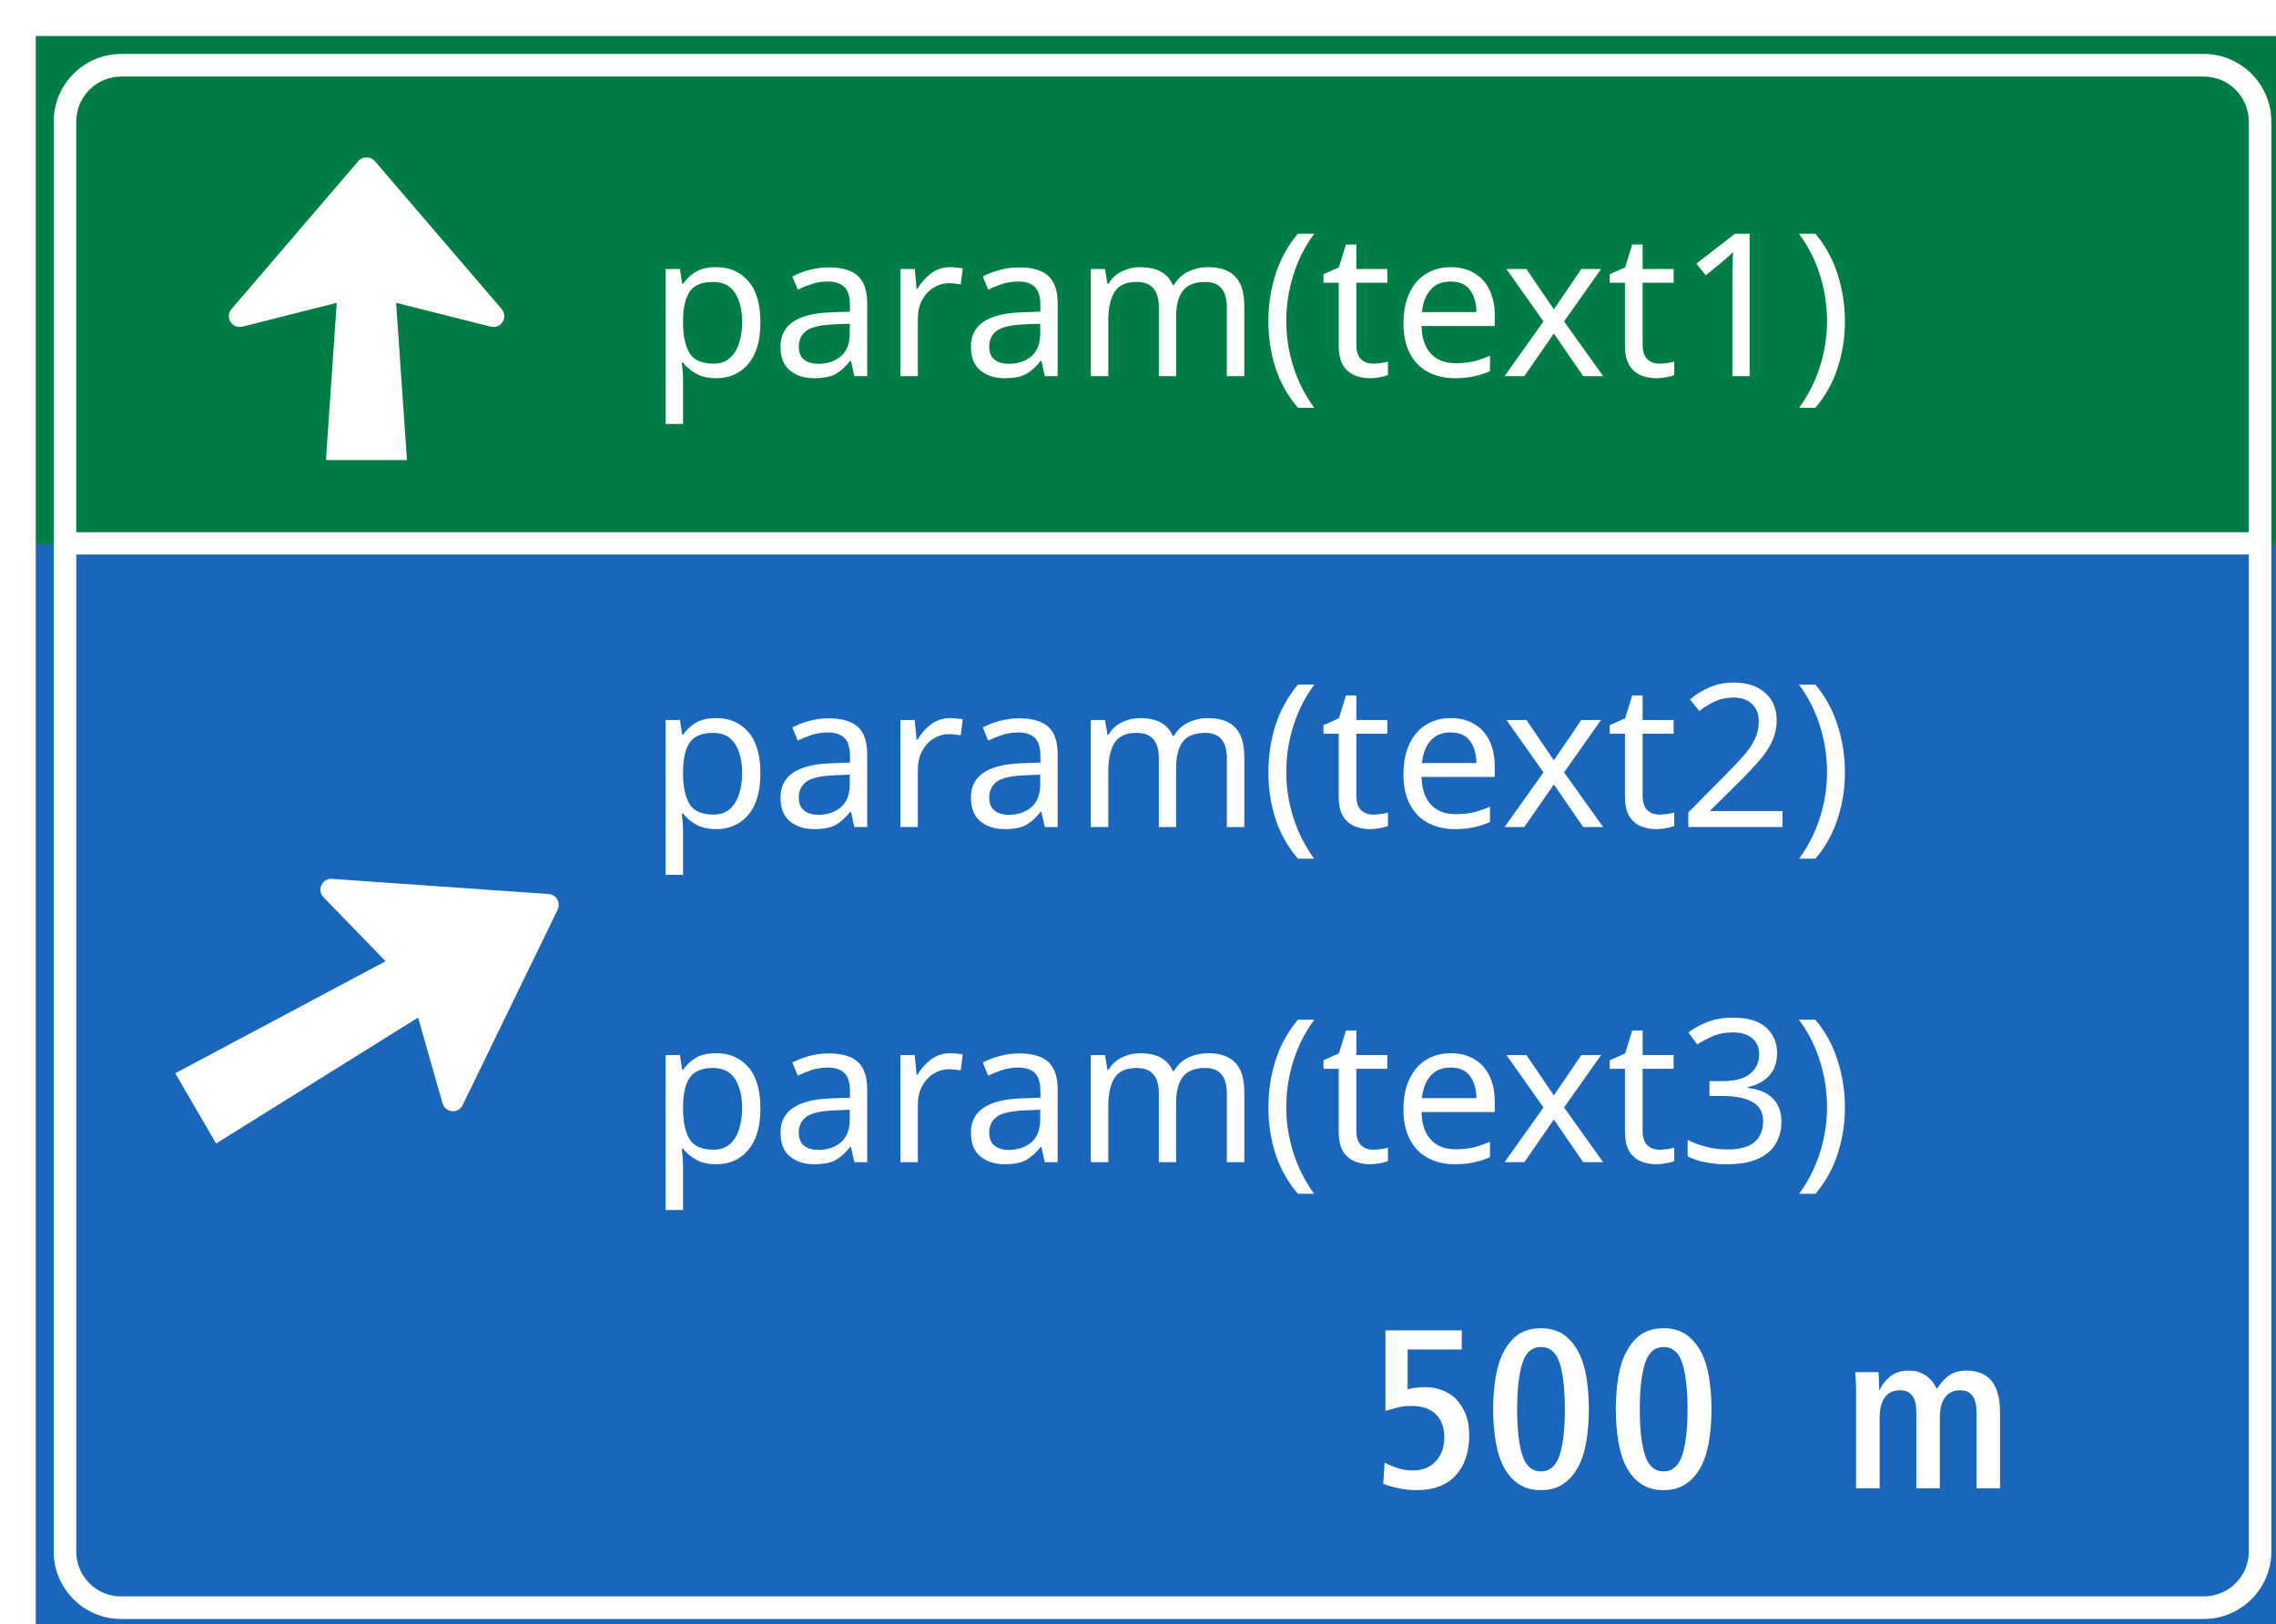
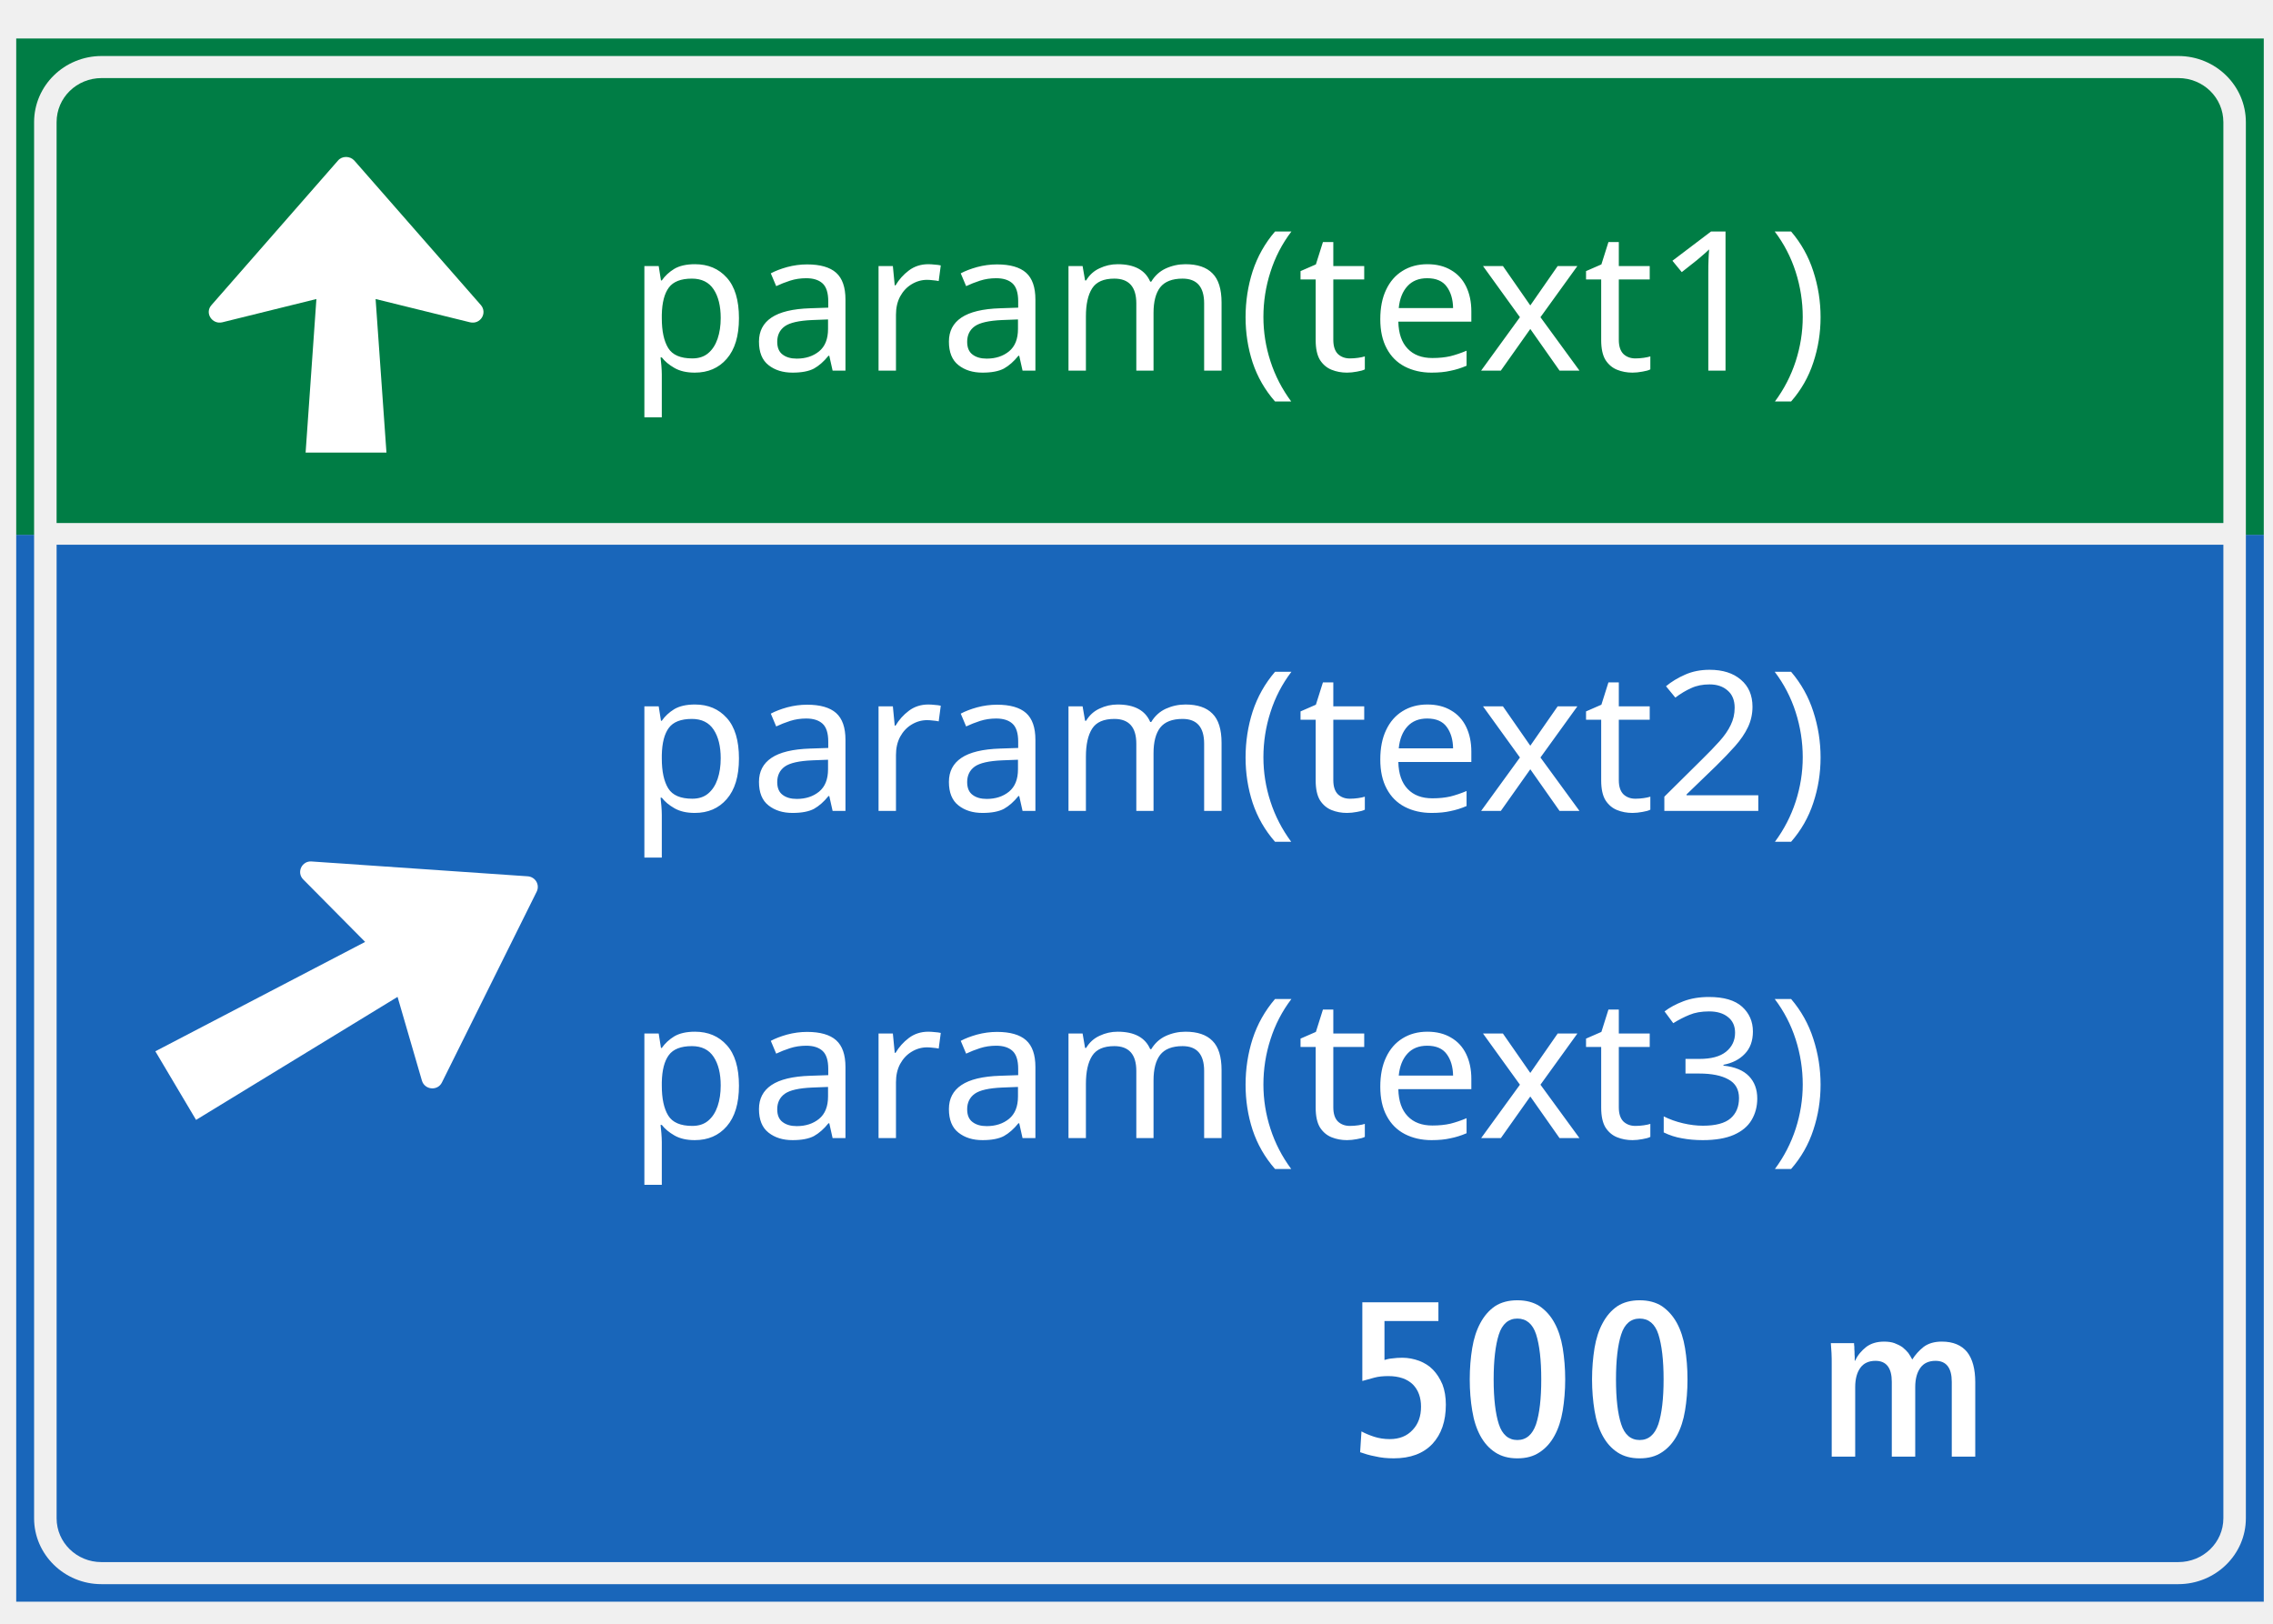
- <svg xmlns="http://www.w3.org/2000/svg" width="171" height="122" version="1.1" id="svg4845">
+ <svg xmlns="http://www.w3.org/2000/svg" width="140" height="100" version="1.1" id="svg4845">
  <defs id="defs4849" />
-   <g id="g4822">
-     <rect fill="#fff" id="canvas_background" height="124" width="173" y="-1" x="-1" />
-     <g display="none" overflow="visible" y="0" x="0" height="100%" width="100%" id="canvasGrid">
-       <rect fill="url(#gridpattern)" stroke-width="0" y="0" x="0" height="100%" width="100%" id="rect4819" />
-     </g>
-   </g>
-   <g id="g4843" transform="translate(1.72565,1.85164)">
+   <g id="g4843" transform="matrix(0.8176127,0,0,0.8002927,0.2136199,1.688109)">
    <g id="svg_31">
      <path fill="#1966ba" fill-rule="nonzero" id="svg_28" d="m 0.961,39.047 v 82.101 h 169.313 v -82.101 h -1.349 v 75.682 c 0,2.79 -2.279,5.069 -5.09,5.069 H 7.374 c -2.788,0 -5.067,-2.279 -5.067,-5.069 V 39.047 H 0.961" />
      <path fill="#1966ba" fill-rule="nonzero" id="svg_27" d="m 167.23,39.812 v 74.917 c 0,1.861 -1.513,3.372 -3.395,3.372 H 7.374 c -1.859,0 -3.371,-1.51 -3.371,-3.372 V 39.812 h 163.227" />
      <path fill="#ffffff" fill-rule="nonzero" id="svg_26" d="M 40.167,66.512 C 40.424,65.977 40.074,65.372 39.494,65.326 L 23.224,64.186 c -0.743,-0.07 -1.163,0.839 -0.649,1.374 l 4.67,4.815 -15.804,8.417 3.068,5.28 15.178,-9.467 1.835,6.443 c 0.21,0.722 1.186,0.816 1.509,0.14 l 7.136,-14.677" />
      <path fill="#ffffff" fill-rule="nonzero" id="svg_25" d="m 102.199,109.644 c 0.323,0.117 0.696,0.238 1.139,0.32 0.424,0.105 0.898,0.152 1.392,0.152 1.26,0 2.228,-0.371 2.909,-1.104 0.681,-0.745 1.019,-1.752 1.019,-3.028 0,-0.578 -0.086,-1.104 -0.253,-1.549 -0.191,-0.46 -0.428,-0.835 -0.716,-1.139 -0.288,-0.308 -0.646,-0.527 -1.038,-0.683 -0.408,-0.152 -0.832,-0.238 -1.275,-0.238 -0.272,0 -0.525,0.019 -0.747,0.051 -0.237,0.019 -0.443,0.07 -0.595,0.121 v -2.997 h 4.064 v -1.444 h -5.732 v 6.056 c 0.292,-0.082 0.599,-0.168 0.902,-0.254 0.307,-0.086 0.665,-0.121 1.054,-0.121 0.817,0 1.427,0.222 1.855,0.648 0.408,0.425 0.611,1.007 0.611,1.701 0,0.734 -0.202,1.331 -0.626,1.787 -0.428,0.48 -1.007,0.714 -1.734,0.714 -0.428,0 -0.817,-0.066 -1.174,-0.183 -0.358,-0.121 -0.681,-0.258 -0.953,-0.41 l -0.101,1.6" />
      <path fill="#ffffff" fill-rule="nonzero" id="svg_24" d="m 111.256,108.384 c 0.288,0.542 0.661,0.968 1.124,1.276 0.459,0.304 1.003,0.457 1.664,0.457 0.665,0 1.225,-0.152 1.684,-0.472 0.459,-0.308 0.832,-0.734 1.12,-1.28 0.292,-0.542 0.494,-1.19 0.614,-1.92 0.117,-0.734 0.187,-1.534 0.187,-2.4 0,-0.87 -0.07,-1.67 -0.187,-2.419 -0.121,-0.73 -0.323,-1.378 -0.614,-1.92 -0.288,-0.546 -0.661,-0.972 -1.12,-1.296 -0.459,-0.304 -1.019,-0.457 -1.684,-0.457 -0.661,0 -1.225,0.152 -1.684,0.457 -0.459,0.324 -0.817,0.749 -1.104,1.296 -0.288,0.542 -0.494,1.19 -0.611,1.92 -0.121,0.749 -0.187,1.549 -0.187,2.419 0,0.866 0.066,1.666 0.187,2.4 0.117,0.749 0.323,1.397 0.611,1.939" />
      <path fill="#ffffff" fill-rule="nonzero" id="svg_23" d="m 120.472,108.384 c 0.288,0.542 0.661,0.968 1.12,1.276 0.459,0.304 1.003,0.457 1.668,0.457 0.661,0 1.221,-0.152 1.68,-0.472 0.459,-0.308 0.832,-0.734 1.124,-1.28 0.288,-0.542 0.494,-1.19 0.611,-1.92 0.121,-0.734 0.187,-1.534 0.187,-2.4 0,-0.87 -0.066,-1.67 -0.187,-2.419 -0.117,-0.73 -0.323,-1.378 -0.611,-1.92 -0.292,-0.546 -0.665,-0.972 -1.124,-1.296 -0.459,-0.304 -1.019,-0.457 -1.68,-0.457 -0.665,0 -1.225,0.152 -1.684,0.457 -0.459,0.324 -0.817,0.749 -1.104,1.296 -0.292,0.542 -0.494,1.19 -0.614,1.92 -0.117,0.749 -0.187,1.549 -0.187,2.419 0,0.866 0.07,1.666 0.187,2.4 0.121,0.749 0.323,1.397 0.614,1.939" />
      <path fill="#ffffff" fill-rule="nonzero" id="svg_22" d="m 137.726,109.984 h 1.769 v -5.342 c 0,-0.648 0.136,-1.143 0.393,-1.498 0.253,-0.359 0.646,-0.531 1.135,-0.531 0.821,0 1.229,0.546 1.229,1.619 v 5.752 h 1.765 v -5.342 c 0,-0.648 0.136,-1.143 0.393,-1.498 0.253,-0.359 0.646,-0.531 1.135,-0.531 0.817,0 1.225,0.546 1.225,1.619 v 5.752 h 1.769 v -5.717 c 0,-1.022 -0.206,-1.807 -0.614,-2.334 -0.424,-0.527 -1.054,-0.8 -1.902,-0.8 -0.564,0 -1.019,0.137 -1.377,0.41 -0.358,0.289 -0.63,0.613 -0.852,0.968 -0.086,-0.168 -0.187,-0.34 -0.303,-0.511 -0.121,-0.152 -0.276,-0.304 -0.443,-0.441 -0.171,-0.121 -0.373,-0.222 -0.595,-0.308 -0.222,-0.082 -0.494,-0.117 -0.782,-0.117 -0.544,0 -0.988,0.137 -1.345,0.41 -0.354,0.289 -0.646,0.628 -0.832,1.054 h -0.035 c 0,-0.051 0,-0.152 0,-0.289 -0.015,-0.121 -0.015,-0.258 -0.015,-0.394 -0.015,-0.133 -0.015,-0.269 -0.015,-0.39 -0.019,-0.117 -0.019,-0.219 -0.019,-0.273 h -1.75 c 0.015,0.242 0.035,0.496 0.051,0.769 0.015,0.269 0.015,0.562 0.015,0.886 v 7.079" />
      <path fill="#007d45" fill-rule="nonzero" id="svg_21" d="m 0.961,39.047 v -38.196 h 169.313 v 38.196 h -1.349 V 7.294 c 0,-2.814 -2.279,-5.093 -5.09,-5.093 H 7.397 c -2.812,0 -5.09,2.279 -5.09,5.093 V 39.047 H 0.961" />
      <path fill="#007d45" fill-rule="nonzero" id="svg_20" d="M 167.23,38.138 V 7.294 c 0,-1.885 -1.513,-3.395 -3.395,-3.395 H 7.397 c -1.882,0 -3.395,1.51 -3.395,3.395 v 30.844 h 163.227" />
      <path fill="#1966ba" fill-rule="nonzero" id="svg_19" d="m 112.648,107.482 c -0.253,-0.8 -0.389,-1.959 -0.389,-3.438 0,-1.483 0.136,-2.638 0.389,-3.454 0.257,-0.819 0.735,-1.229 1.396,-1.229 0.681,0 1.155,0.41 1.412,1.21 0.257,0.819 0.389,1.975 0.389,3.473 0,1.479 -0.132,2.638 -0.389,3.438 -0.272,0.816 -0.747,1.225 -1.412,1.225 -0.661,0 -1.139,-0.41 -1.396,-1.225" />
      <path fill="#1966ba" fill-rule="nonzero" id="svg_18" d="m 121.864,107.482 c -0.257,-0.8 -0.389,-1.959 -0.389,-3.438 0,-1.483 0.132,-2.638 0.389,-3.454 0.253,-0.819 0.731,-1.229 1.396,-1.229 0.677,0 1.155,0.41 1.408,1.21 0.257,0.819 0.393,1.975 0.393,3.473 0,1.479 -0.136,2.638 -0.393,3.438 -0.272,0.816 -0.747,1.225 -1.408,1.225 -0.665,0 -1.143,-0.41 -1.396,-1.225" />
      <path fill="#ffffff" fill-rule="nonzero" id="svg_17" d="m 26.432,10.248 9.531,11.118 c 0.509,0.605 -0.027,1.514 -0.817,1.327 l -7.112,-1.791 0.817,11.816 H 22.761 l 0.813,-11.816 -7.089,1.791 C 15.719,22.88 15.136,21.971 15.672,21.366 L 25.199,10.248 c 0.303,-0.371 0.906,-0.371 1.233,0" />
    </g>
    <text xml:space="preserve" text-anchor="start" font-family="sans-serif" font-size="15px" id="svg_32" y="26.412" x="47" fill="#ffffff">param(text1)</text>
    <text xml:space="preserve" text-anchor="start" font-family="sans-serif" font-size="15px" id="svg_33" y="60.294" x="47" fill="#ffffff">param(text2)</text>
    <text xml:space="preserve" text-anchor="start" font-family="sans-serif" font-size="15px" id="svg_34" y="85.471" x="47" fill="#ffffff">param(text3)</text>
  </g>
</svg>
